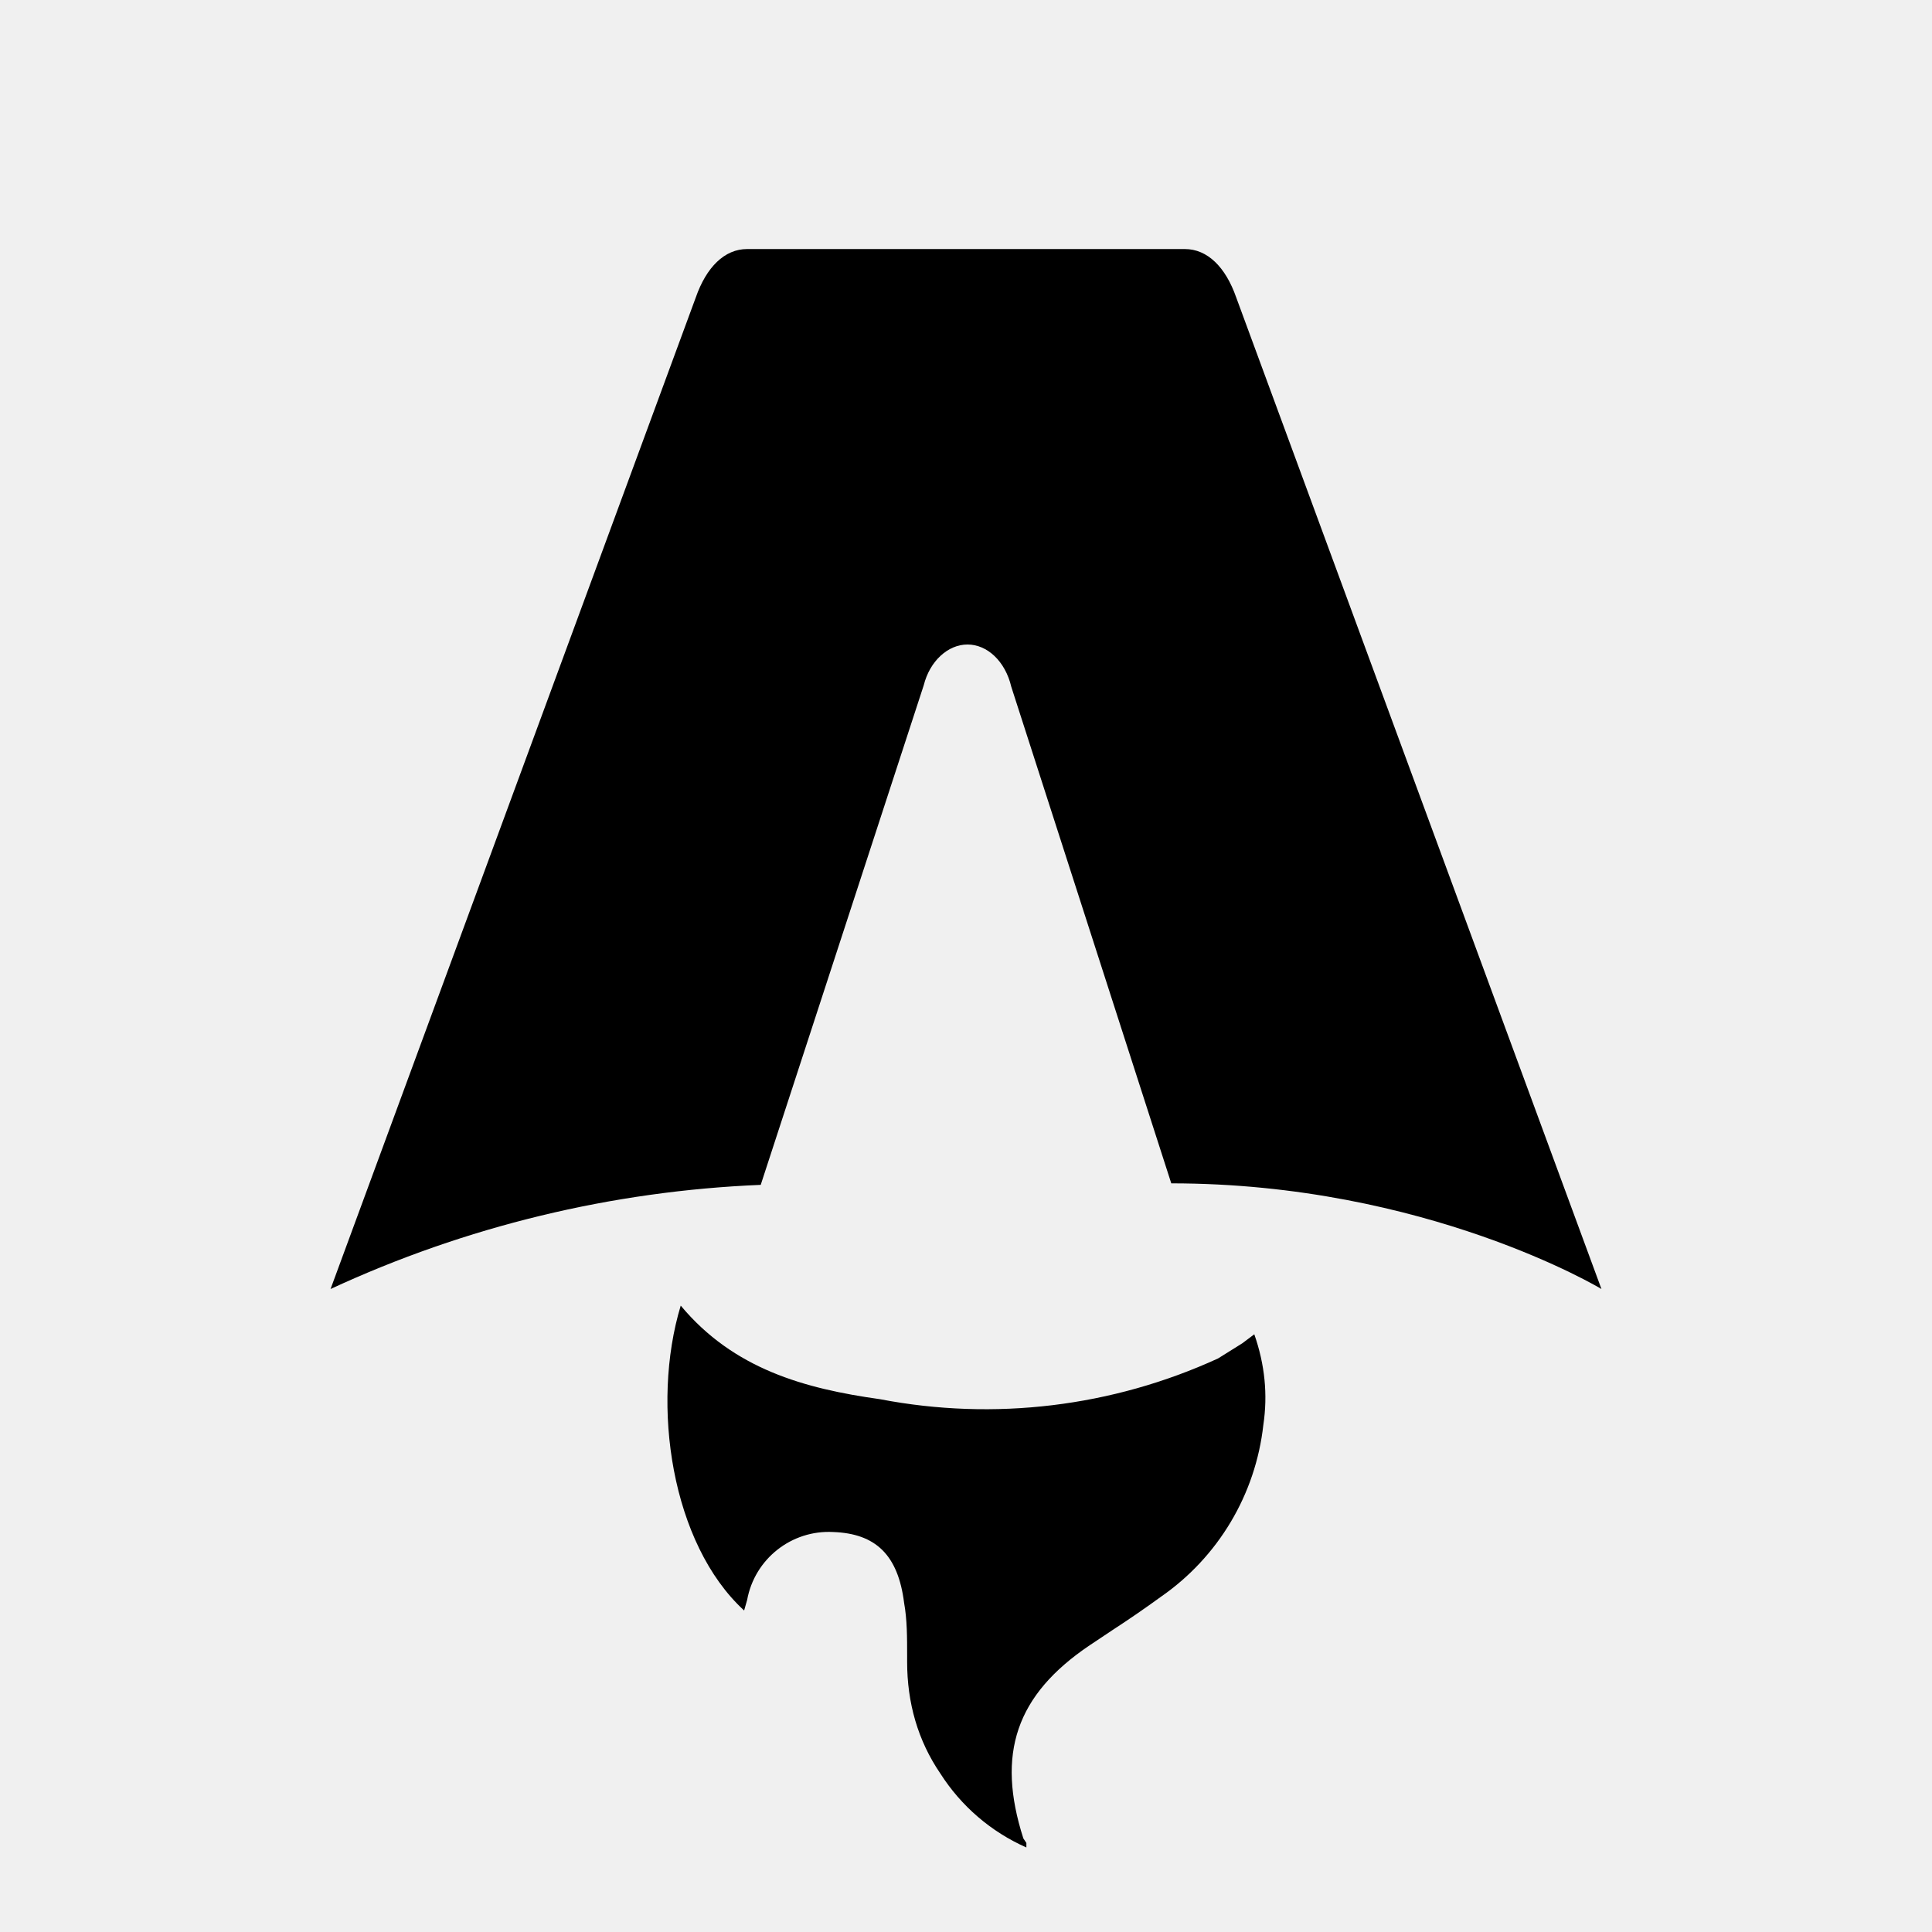
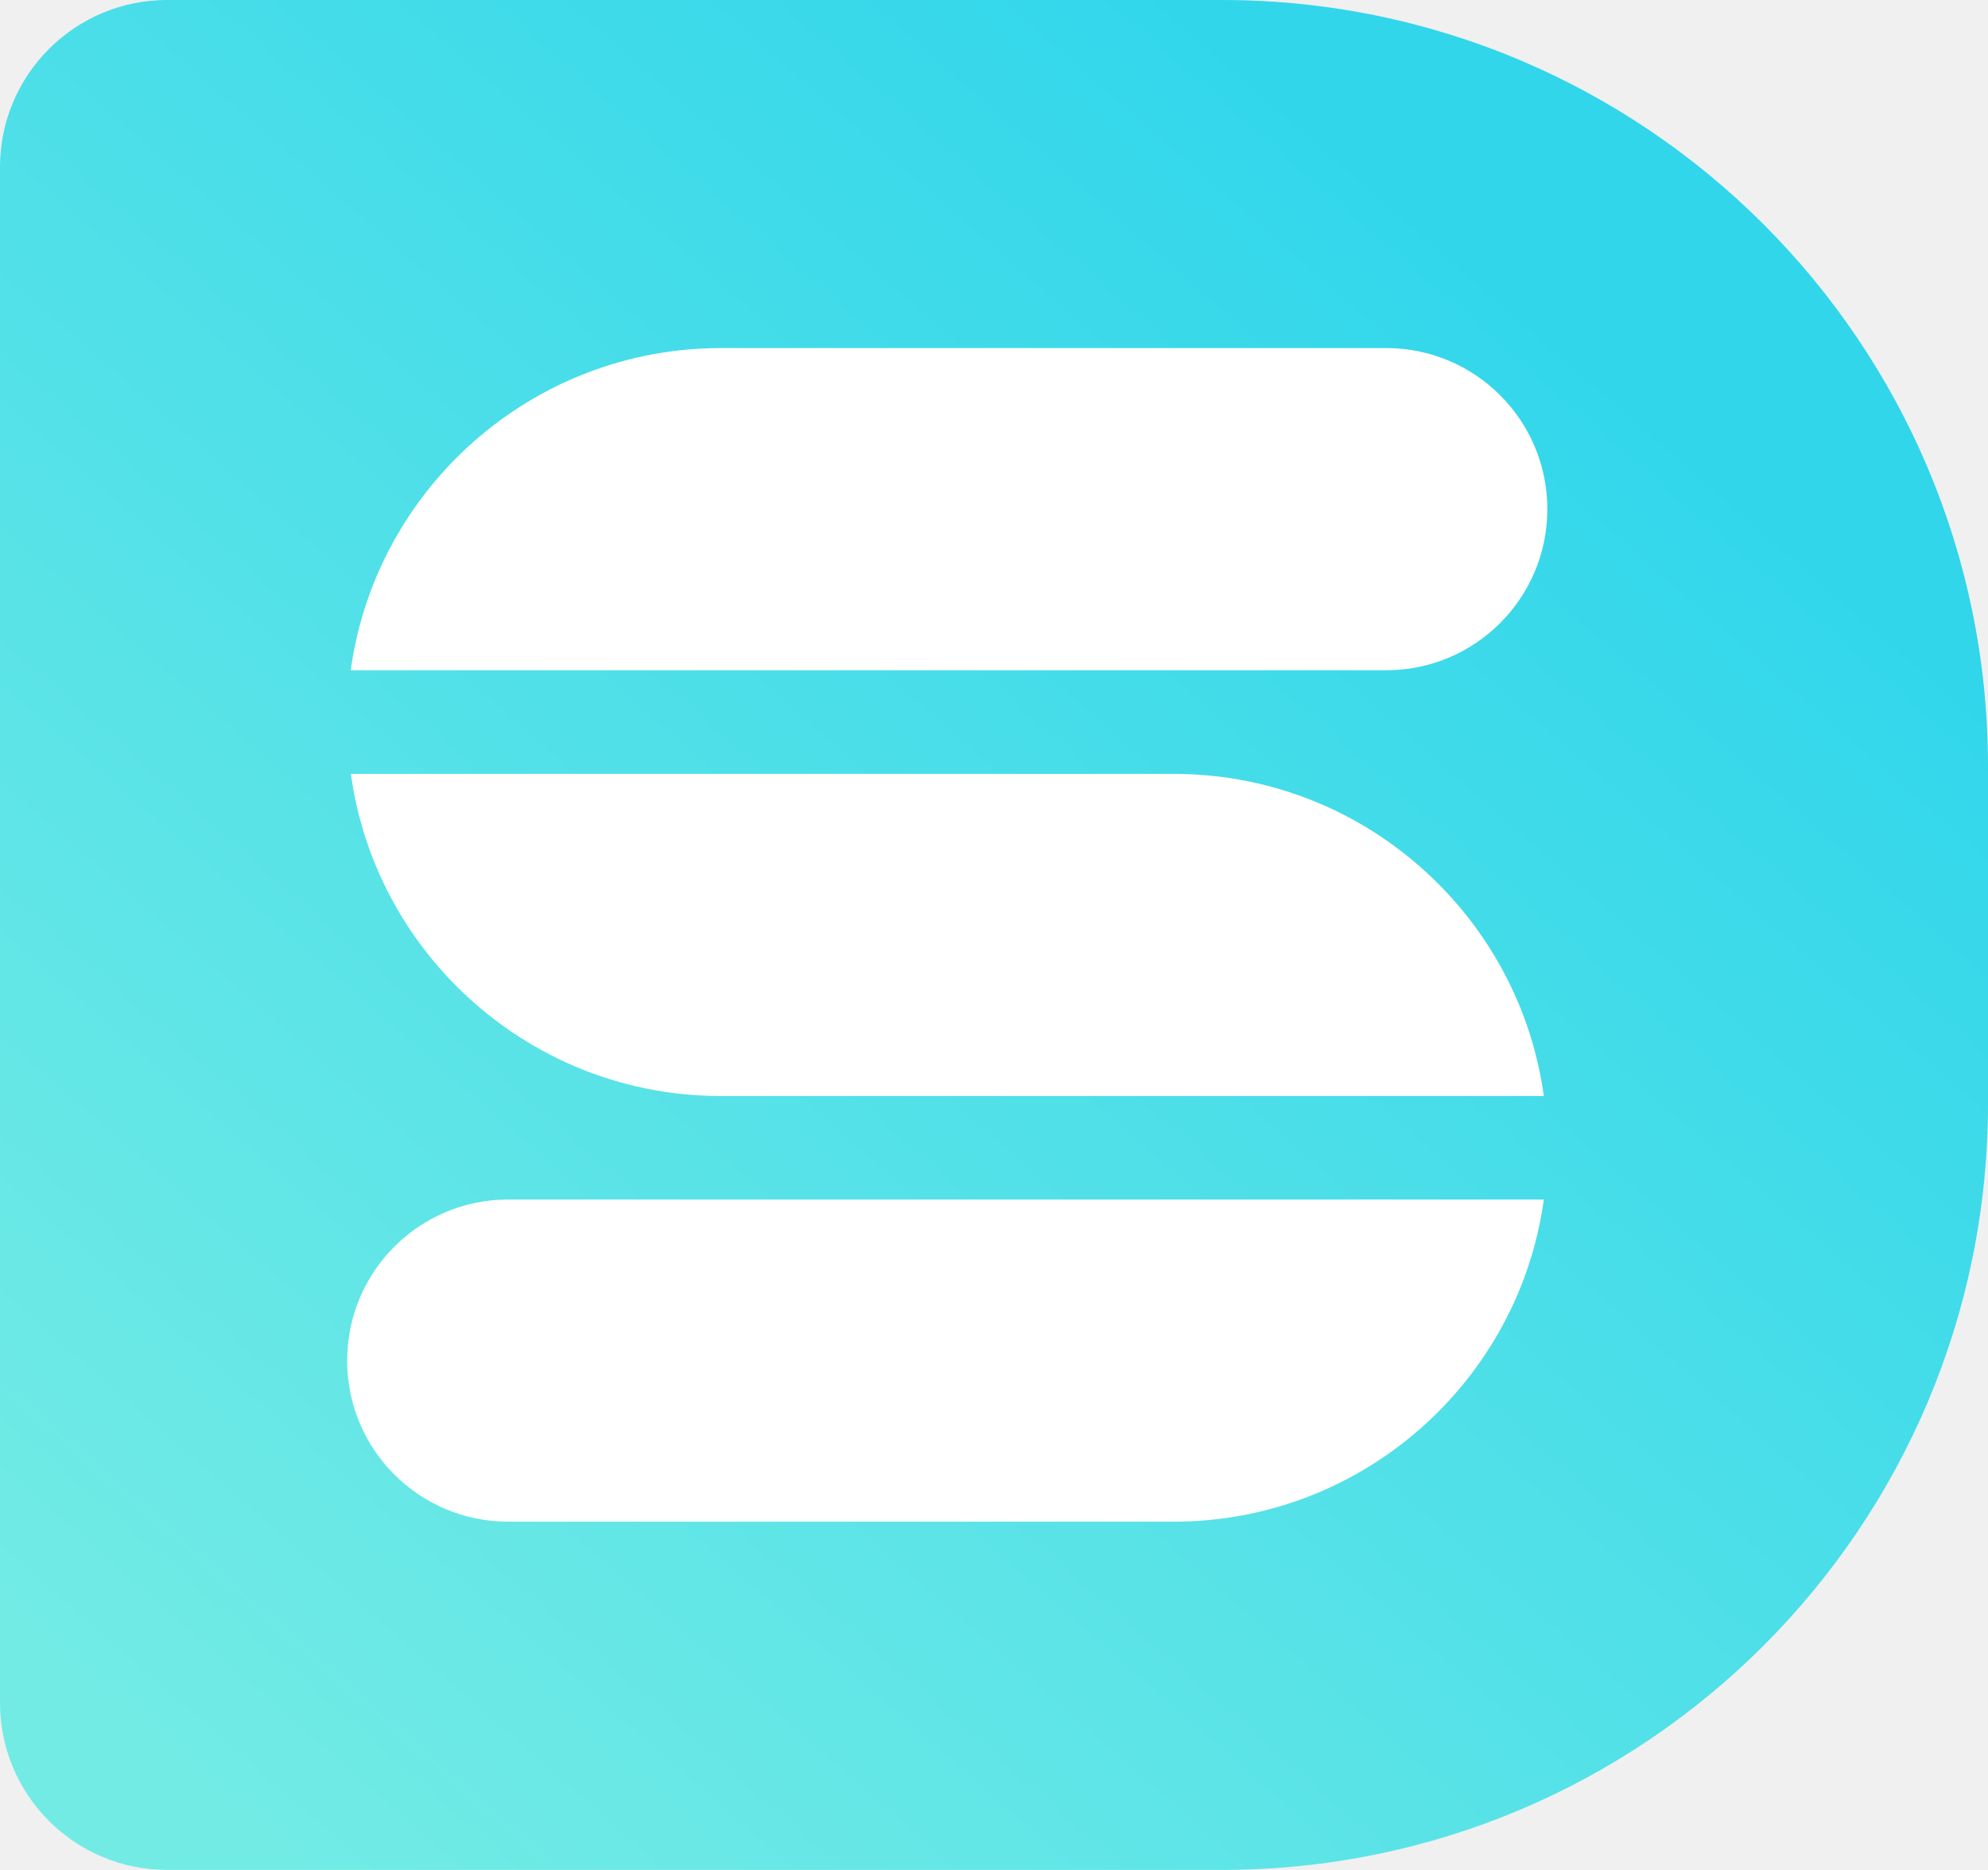
- <svg xmlns="http://www.w3.org/2000/svg" fill="none" viewBox="0 0 128 128">
-   <path d="M50.4 78.5a75.1 75.1 0 0 0-28.5 6.9l24.2-65.7c.7-2 1.9-3.2 3.4-3.2h29c1.5 0 2.7 1.2 3.4 3.2l24.2 65.7s-11.6-7-28.5-7L67 45.5c-.4-1.7-1.6-2.8-2.9-2.8-1.3 0-2.5 1.1-2.9 2.7L50.4 78.5Zm-1.1 28.2Zm-4.2-20.2c-2 6.6-.6 15.8 4.2 20.2a17.5 17.5 0 0 1 .2-.7 5.5 5.5 0 0 1 5.7-4.5c2.8.1 4.3 1.5 4.7 4.7.2 1.1.2 2.3.2 3.5v.4c0 2.7.7 5.2 2.2 7.4a13 13 0 0 0 5.7 4.9v-.3l-.2-.3c-1.8-5.6-.5-9.5 4.4-12.8l1.5-1a73 73 0 0 0 3.2-2.2 16 16 0 0 0 6.8-11.4c.3-2 .1-4-.6-6l-.8.6-1.6 1a37 37 0 0 1-22.4 2.7c-5-.7-9.7-2-13.2-6.2Z" />
-   <style>
-         path { fill: #000; }
-         @media (prefers-color-scheme: dark) {
-             path { fill: #FFF; }
-         }
+ <svg xmlns="http://www.w3.org/2000/svg" id="Layer_2" data-name="Layer 2" viewBox="0 0 123.57 116.2">
+   <defs>
+     <style>
+       .cls-1 {
+         fill: #fff;
+       }
+ 
+       .cls-2 {
+         fill: url(#linear-gradient);
+       }
    </style>
+     <linearGradient id="linear-gradient" x1="8.62" y1="107.45" x2="90.89" y2="13.07" gradientUnits="userSpaceOnUse">
+       <stop offset="0" stop-color="#72ebe5" />
+       <stop offset="1" stop-color="#31d6eb" />
+     </linearGradient>
+   </defs>
+   <g id="Layer_1-2" data-name="Layer 1">
+     <g>
+       <path class="cls-2" d="M0,10.39V105.81c0,5.74,4.65,10.39,10.39,10.39H75.96c26.3,0,47.61-21.32,47.61-47.61v-20.97C123.57,21.32,102.26,0,75.96,0H10.39C4.65,0,0,4.65,0,10.39Z" />
+       <path class="cls-1" d="M21.8,41.65c1.56-11.3,11.28-20.02,23.01-20.02h41.36c5.53,0,10.01,4.49,10.01,10.01s-4.48,10.01-10.01,10.01H21.8Z" />
+       <path class="cls-1" d="M95.96,74.55c-1.56,11.3-11.28,20.01-23.01,20.01H31.59c-2.76,0-5.27-1.12-7.08-2.93s-2.93-4.31-2.93-7.08c0-5.53,4.48-10.01,10.01-10.01H95.96Z" />
+       <path class="cls-1" d="M28.39,61.3c-3.49-3.49-5.88-8.09-6.58-13.21h51.14c6.42,0,12.22,2.6,16.43,6.81,3.49,3.49,5.88,8.09,6.58,13.21H44.82c-6.42,0-12.22-2.6-16.43-6.81Z" />
+     </g>
+   </g>
</svg>
